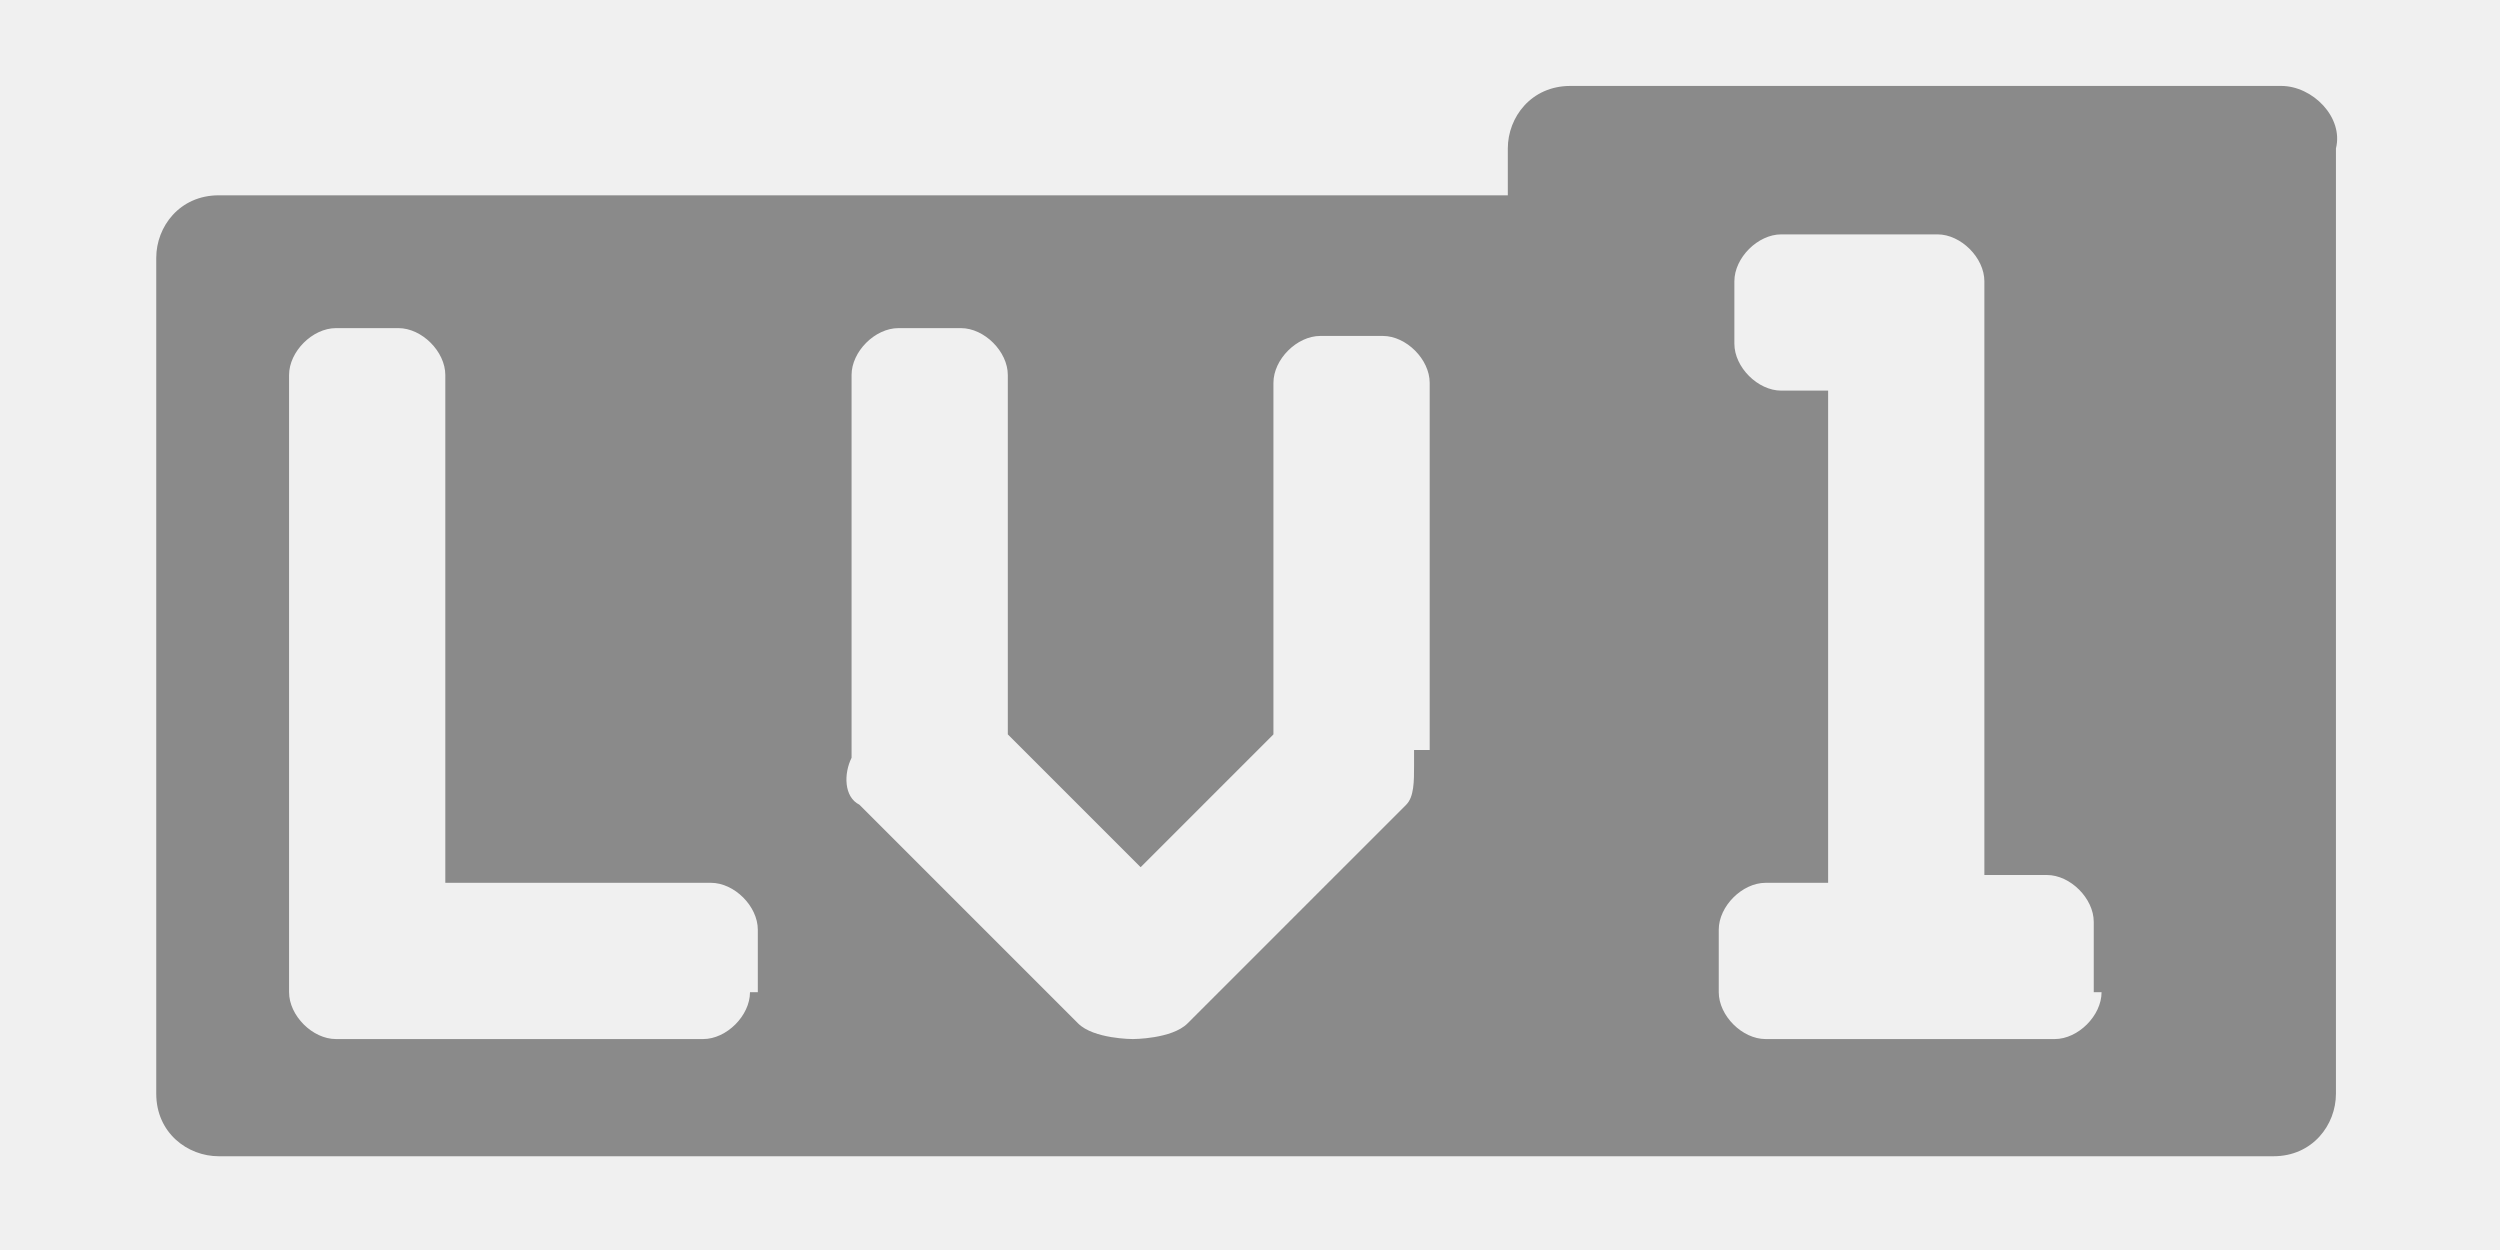
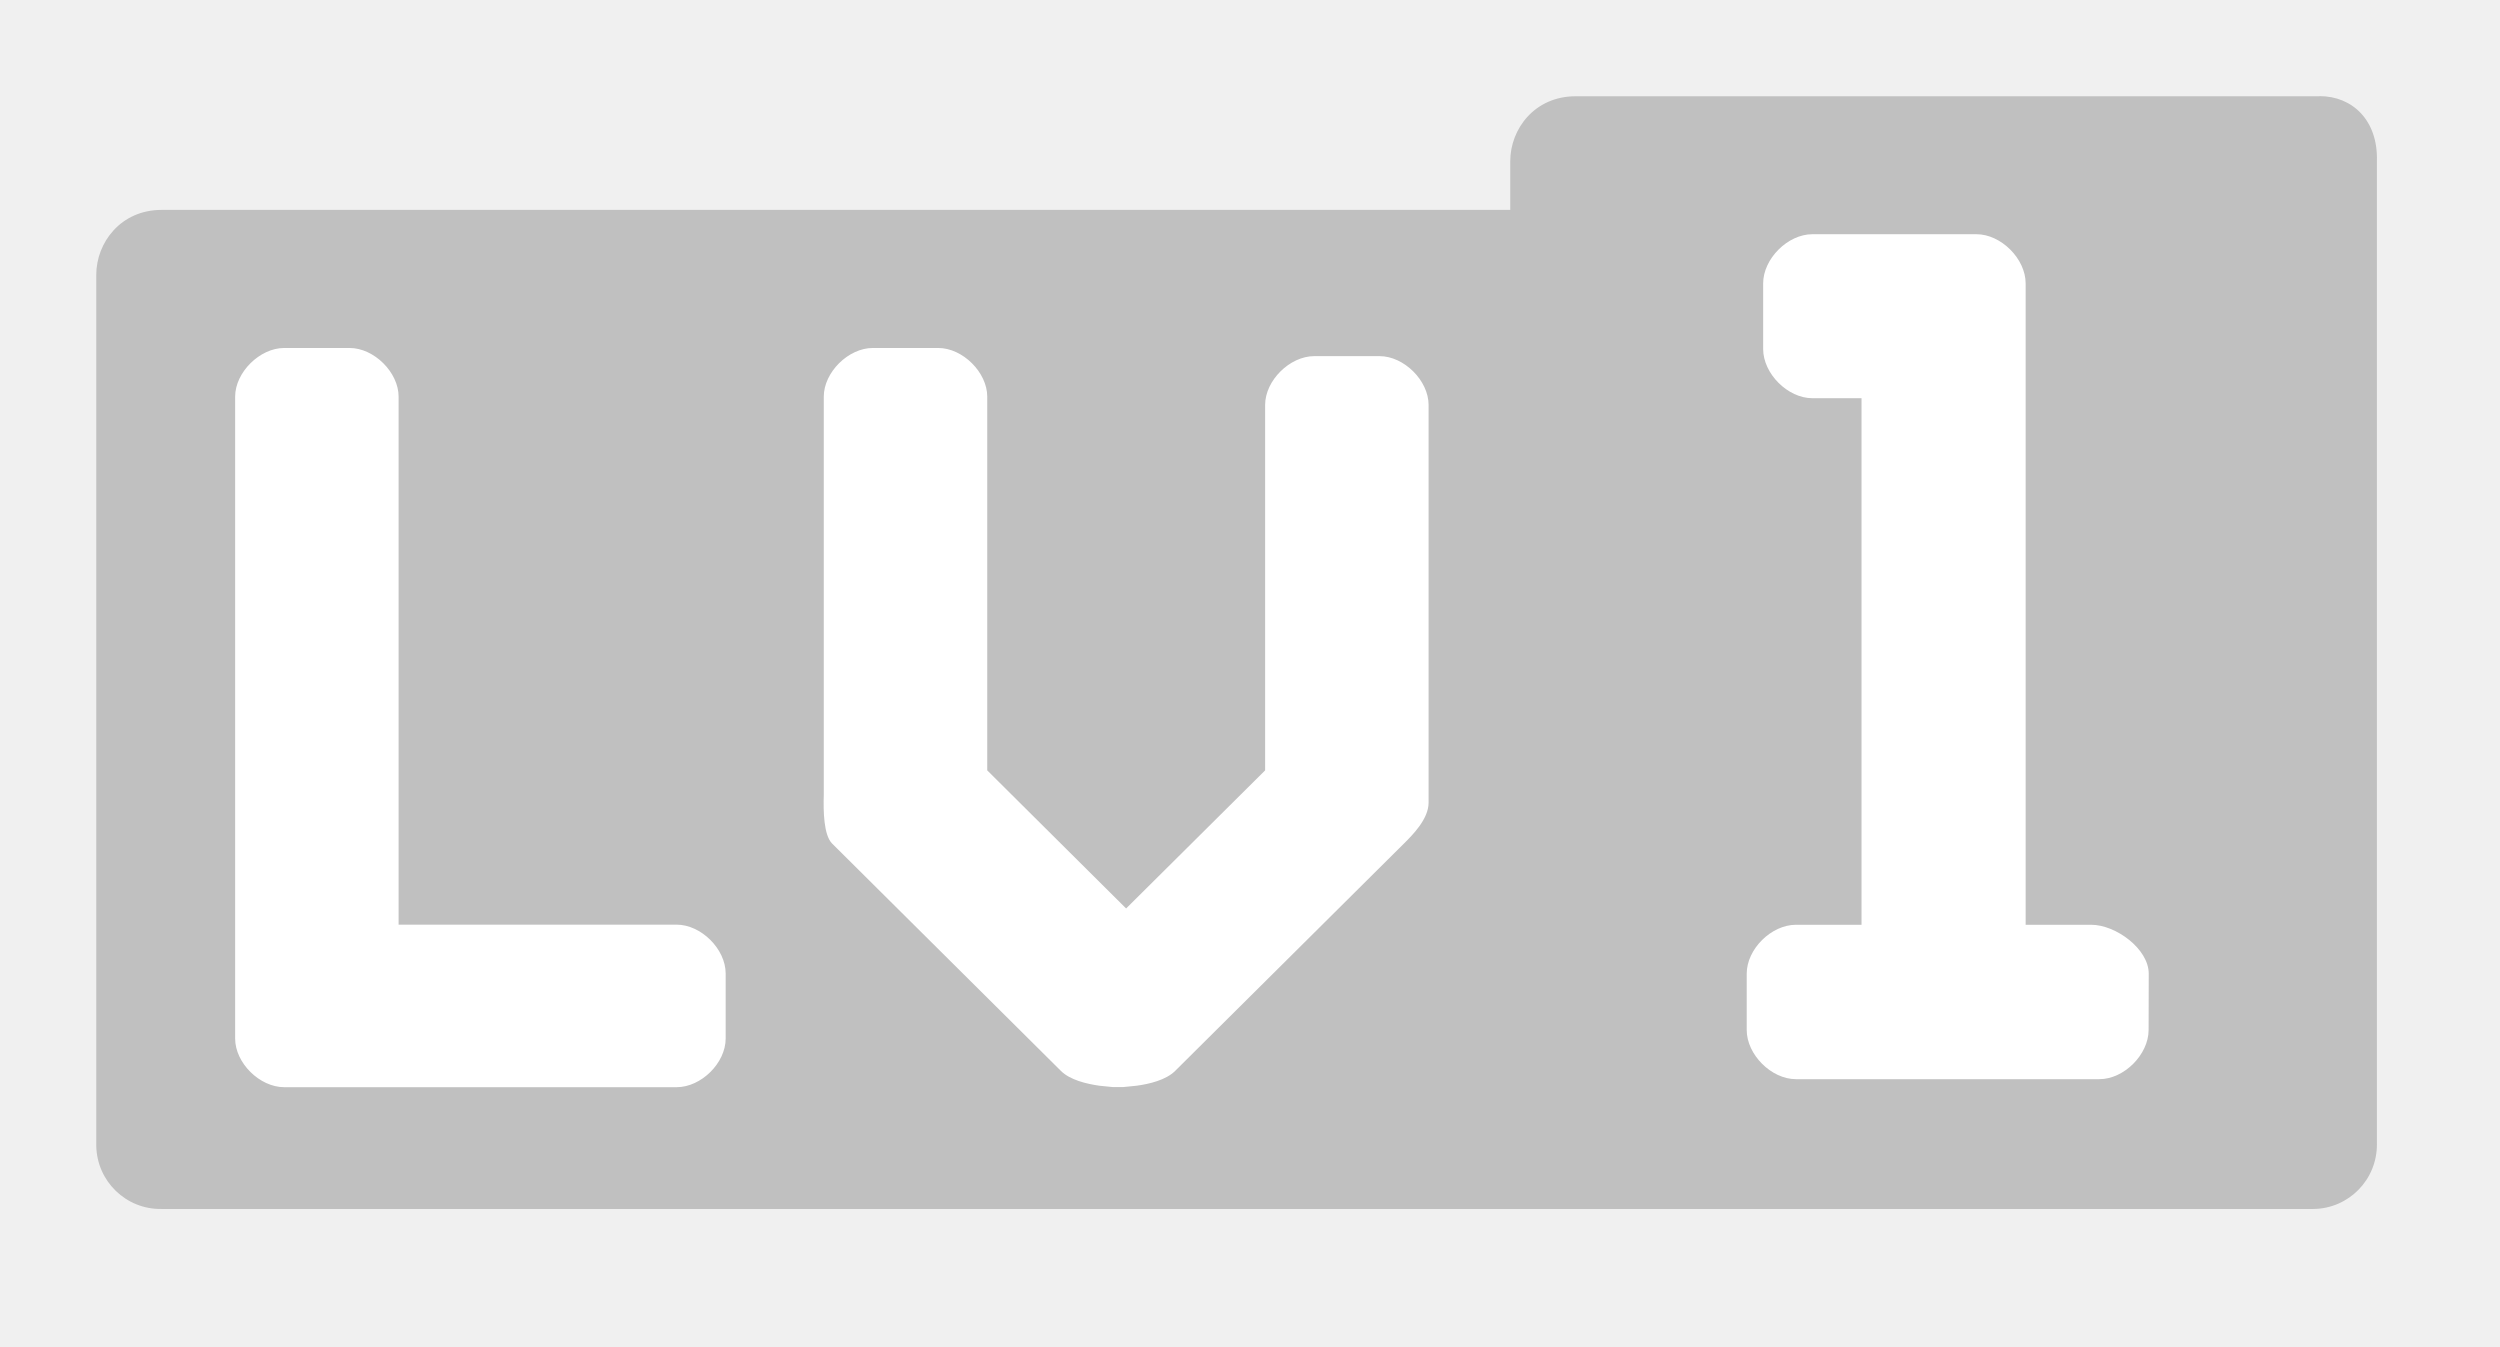
- <svg xmlns="http://www.w3.org/2000/svg" viewBox="0 256 1024 512" version="1.1">
-   <path d="M934.4 291.2h-291.2c-16 0-25.6 12.8-25.6 25.6v19.2H89.6c-16 0-25.6 12.8-25.6 25.6V704c0 16 12.8 25.6 25.6 25.6h841.6c16 0 25.6-12.8 25.6-25.6V316.8c3.2-12.8-9.6-25.6-22.4-25.6zM307.2 662.4c0 9.6-9.6 19.2-19.2 19.2H137.6c-9.6 0-19.2-9.6-19.2-19.2v-252.8c0-9.6 9.6-19.2 19.2-19.2h25.6c9.6 0 19.2 9.6 19.2 19.2v208h108.8c9.6 0 19.2 9.6 19.2 19.2v25.6z m272-99.2v6.4c0 6.4 0 12.8-3.2 16l-89.6 89.6c-6.4 6.4-22.4 6.4-22.4 6.4s-16 0-22.4-6.4L352 585.6c-6.4-3.2-6.4-12.8-3.2-19.2V409.6c0-9.6 9.6-19.2 19.2-19.2h25.6c9.6 0 19.2 9.6 19.2 19.2v147.2l54.4 54.4 54.4-54.4v-144c0-9.6 9.6-19.2 19.2-19.2h25.6c9.6 0 19.2 9.6 19.2 19.2v150.4z m281.6 99.2c0 9.6-9.6 19.2-19.2 19.2h-118.4c-9.6 0-19.2-9.6-19.2-19.2v-25.6c0-9.6 9.6-19.2 19.2-19.2h25.6V416h-19.2c-9.6 0-19.2-9.6-19.2-19.2v-25.6c0-9.6 9.6-19.2 19.2-19.2h64c9.6 0 19.2 9.6 19.2 19.2v243.2h25.6c9.6 0 19.2 9.6 19.2 19.2v28.8z" fill="#8a8a8a" />
+ <svg xmlns="http://www.w3.org/2000/svg" version="1.1" id="图层_1" x="0px" y="0px" viewBox="0 0 1901 1024" style="enable-background:new 0 0 1901 1024;" xml:space="preserve">
+   <style type="text/css">
+ 	.st0{fill:#FFFFFF;}
+ 	.st1{fill:#C0C0C0;}
+ </style>
+   <path class="st0" d="M146.3,170.3h1609.1v707.4H146.3V170.3z" />
+   <path class="st1" d="M1763.8,73.1c24.9,0,44.5,18.3,43.6,49.4v747.5c0.2,27-21.4,49.1-48.4,49.3c-0.4,0-0.9,0-1.3,0H122.9  c-27,0.5-49.2-21-49.7-48c0-0.5,0-0.9,0-1.4V209c0-24.6,18.7-49.4,49.7-49.4h1025.5v-37c0-24.7,18.7-49.4,49.7-49.4H1763.8  L1763.8,73.1z M265.8,264.6h-49.7c-18.6,0-37.3,18.6-37.3,37v488.1c0,18.6,18.7,37,37.3,37h298.4c18.7,0,37.3-18.4,37.3-37v-49.4  c0-18.7-18.7-37.2-37.3-37.2H303.1V301.6C303.1,283.2,284.5,264.6,265.8,264.6L265.8,264.6z M713.4,264.6h-49.7  c-18.7,0-37.3,18.6-37.3,37v302.8c-0.4,12.7,0,30.4,6.2,36.9l174.1,173c6.9,6.9,19.5,9.9,29.4,11.3l10,1h8l10-1  c9.9-1.3,22.6-4.4,29.5-11.3l174.1-173c6.1-6.1,18.6-18.4,18.6-30.9V307.9c0-18.5-18.7-37.1-37.3-37.1h-49.6  c-18.7,0-37.4,18.6-37.4,37.1v277.9l-105.7,105l-105.6-105V301.6C750.7,283.2,732.1,264.6,713.4,264.6L713.4,264.6z M1658.1,178   M1707.9,771.2 M1552.5,295.5c16.6,0,33.2,14.6,36.7,30.9l0.7,6.1v333.7c0,16.5-14.8,32.9-31.2,36.4l-6.2,0.7h-142.9  c-16.6,0-33.1-14.6-36.6-30.9l-0.7-6.1V332.6c0-16.5,14.7-32.9,31.1-36.4l6.2-0.7L1552.5,295.5L1552.5,295.5z" />
+   <path class="st0" d="M1633.8,783.2c0,18.7-18.7,37.4-37.4,37.4h-230.8c-18.7,0-37.4-18.7-37.4-37.4v-42.8  c0-18.7,18.7-37.2,37.4-37.2h49.9V302.8h-37.4c-18.7,0-37.4-18.7-37.4-37.4v-49.9c0-18.7,18.7-37.4,37.4-37.4h124.8  c18.7,0,37.4,18.7,37.4,37.4v487.7h49.9c18.7,0,43.7,18.4,43.7,37.2" />
</svg>
